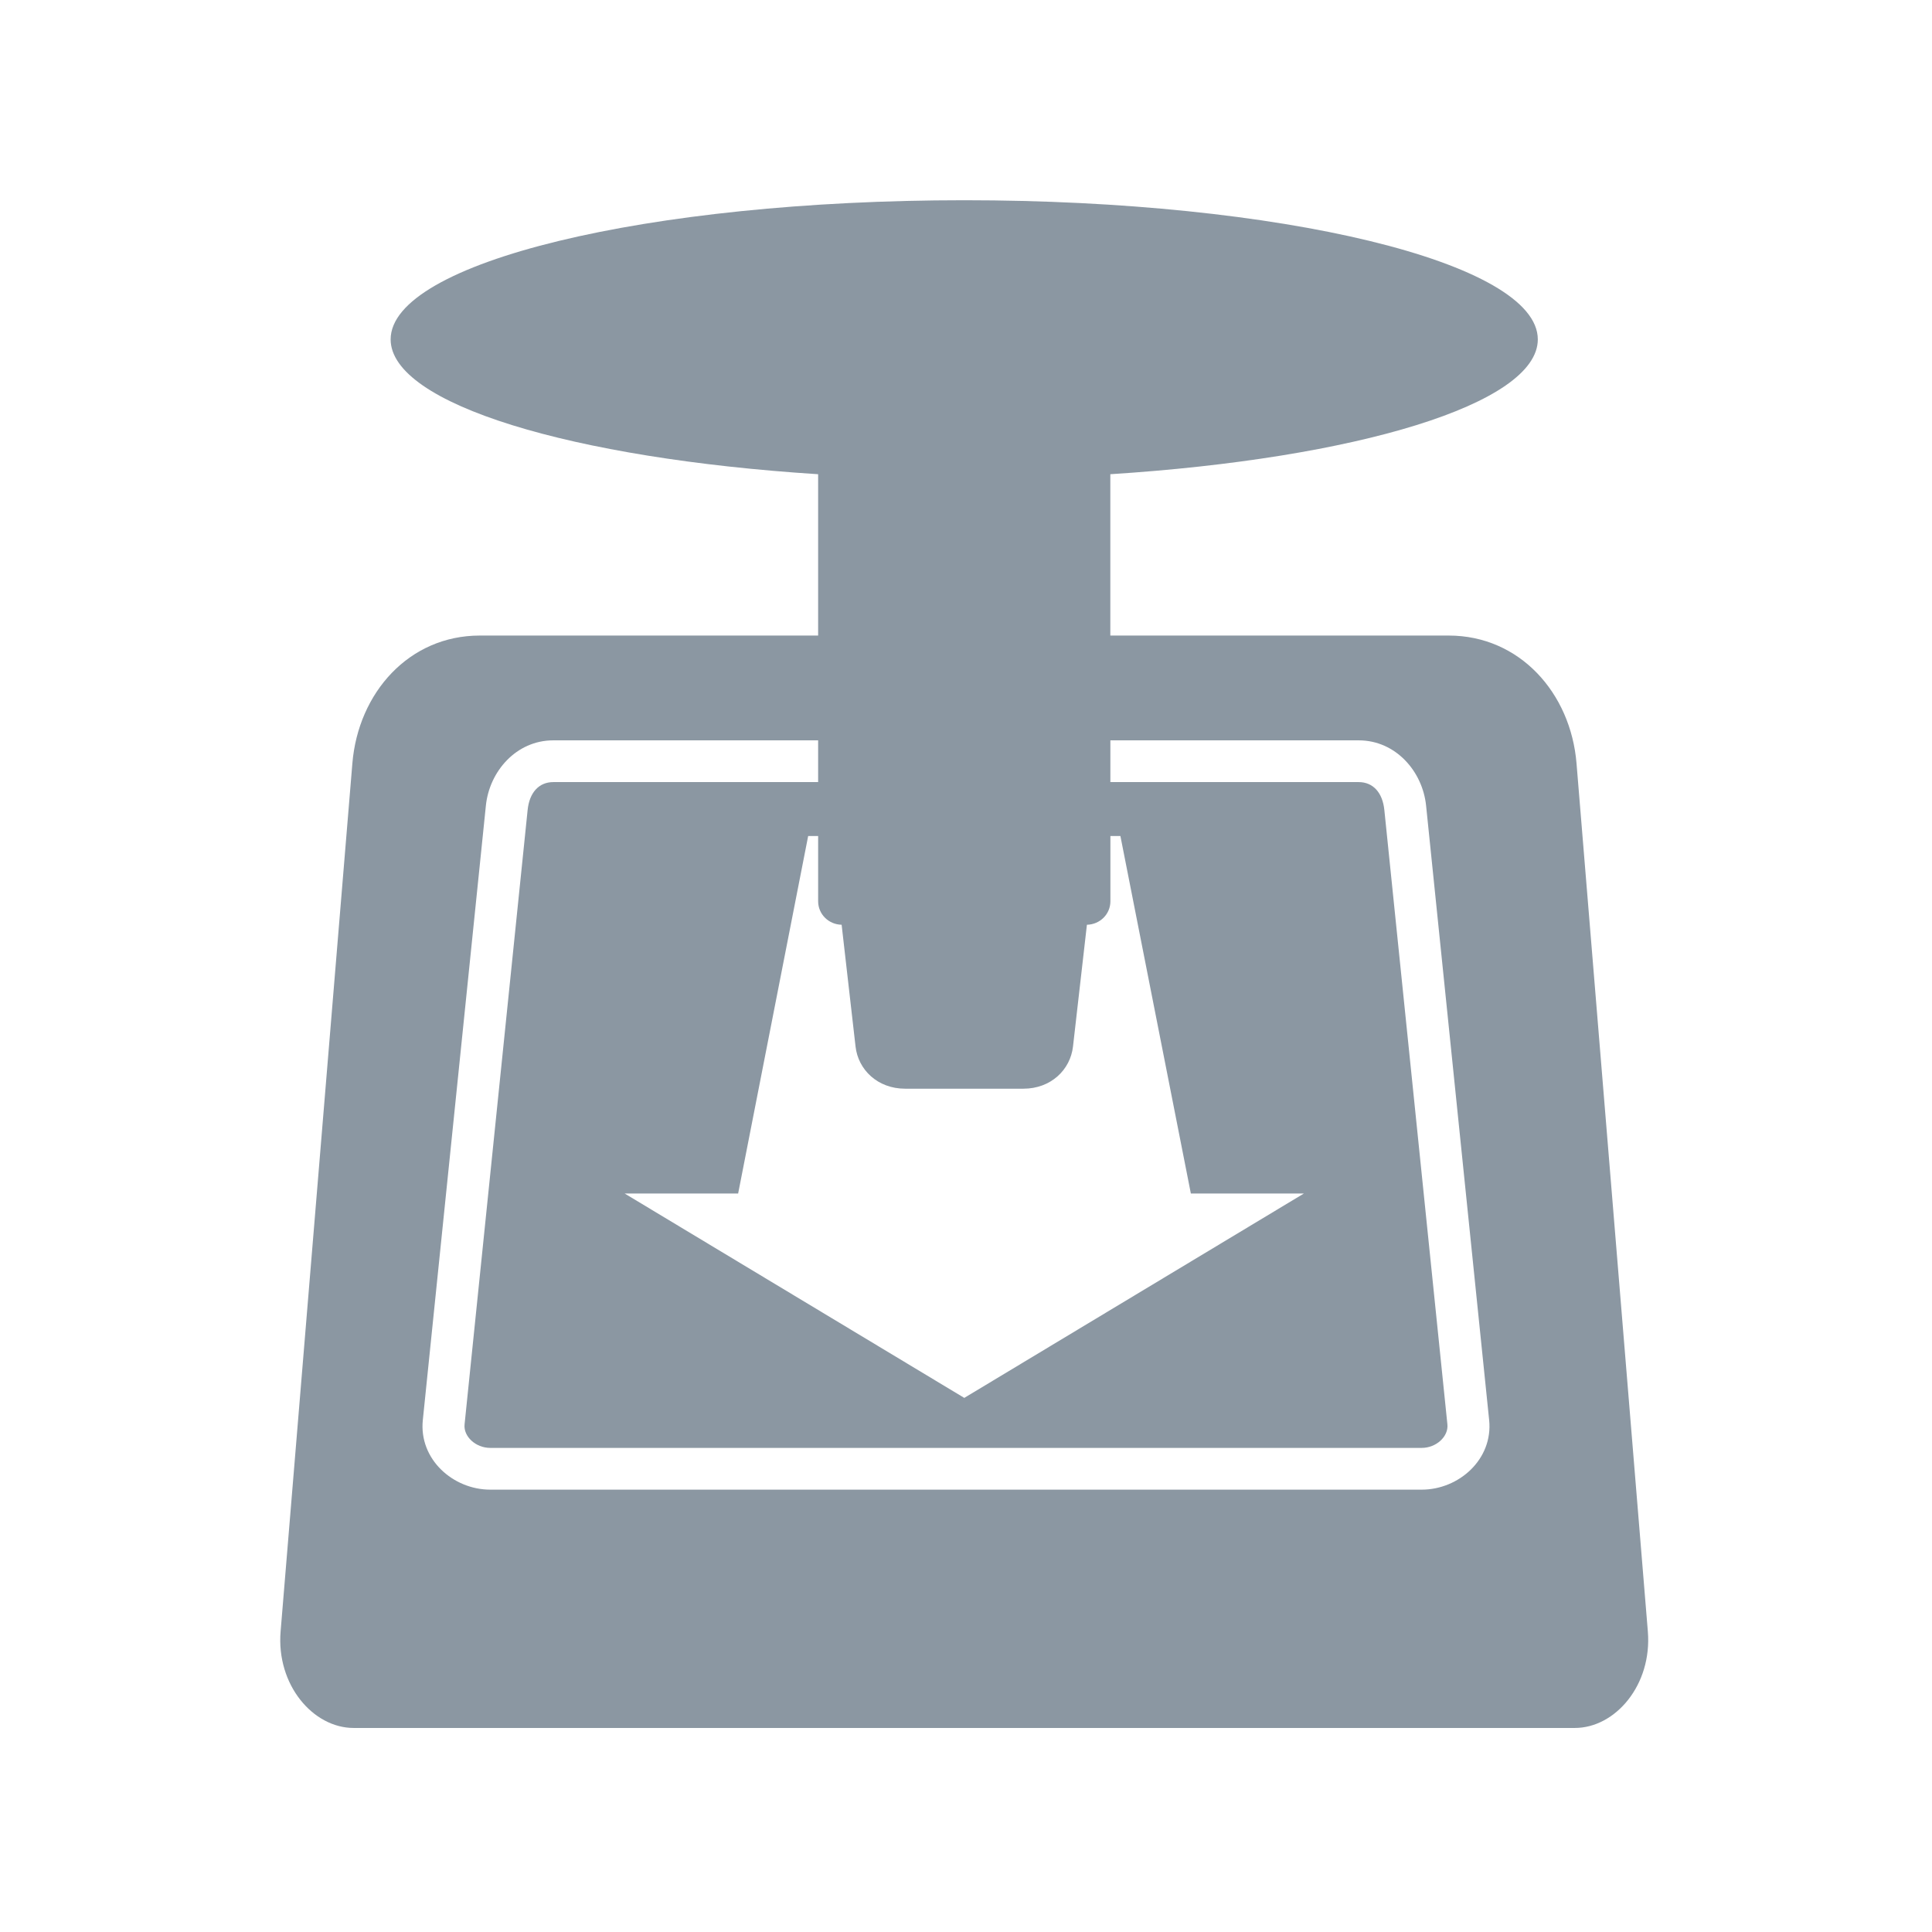
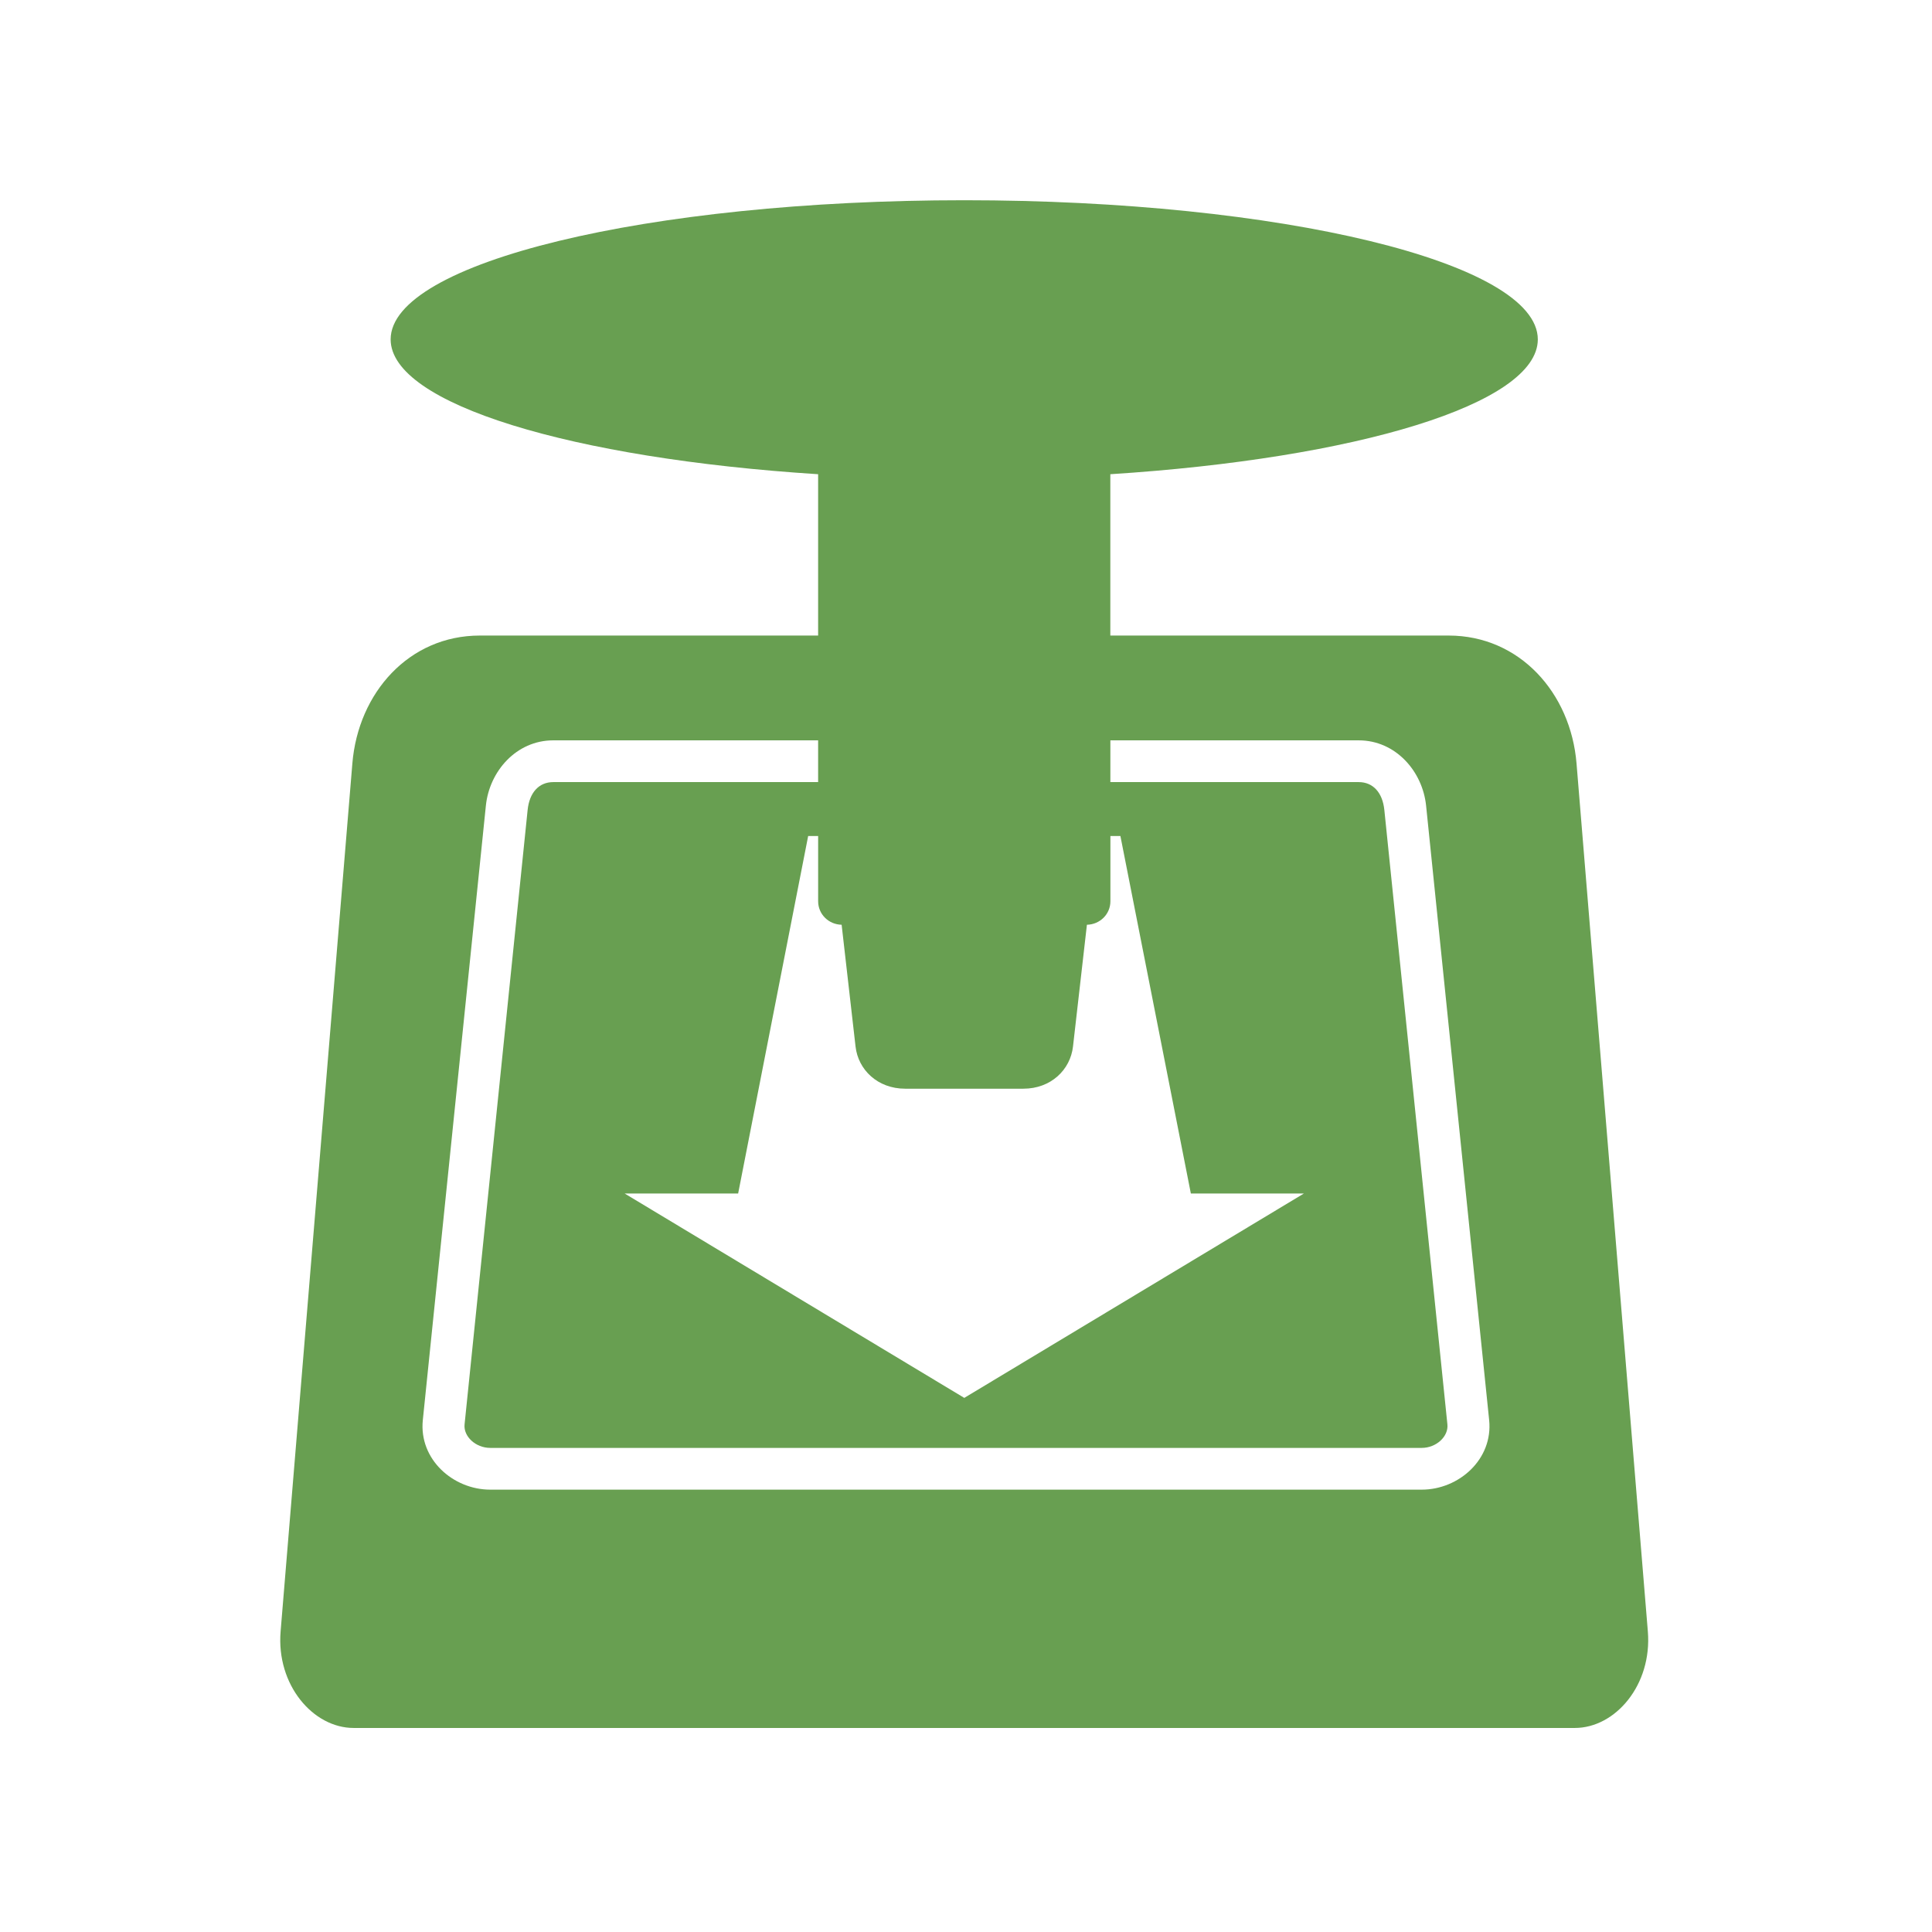
- <svg xmlns="http://www.w3.org/2000/svg" fill="#8B97A2" width="128" height="128" version="1.1">
+ <svg xmlns="http://www.w3.org/2000/svg" fill="#689F51" width="128" height="128" version="1.1">
  <path d="m 63.884,13.266 c -20.988,0 -38.003,4.125 -38.003,9.22 0,4.281 12.032,7.891 28.322,8.932 l 0,10.689 -22.416,0 c -4.693,0 -8.055,3.794 -8.442,8.471 l -4.754,57.508 c -0.293,3.543 2.152,6.396 4.84,6.396 l 80.903,0 c 2.689,0 5.131,-2.853 4.84,-6.396 l -4.725,-57.508 c -0.384,-4.677 -3.778,-8.471 -8.471,-8.471 l -22.416,0 0,-10.689 c 16.29,-1.041 28.322,-4.65 28.322,-8.932 0,-5.095 -17.015,-9.22 -38.003,-9.22 z m -27.227,35.784 17.546,0 0,2.766 -17.546,0 c -0.964,0 -1.583,0.708 -1.7,1.844 l -4.178,40.711 c -0.082,0.798 0.736,1.556 1.7,1.556 l 61.715,0 c 0.964,0 1.782,-0.757 1.7,-1.556 l -4.178,-40.711 c -0.117,-1.136 -0.736,-1.844 -1.7,-1.844 l -16.451,0 0,-2.766 16.451,0 c 2.455,0 4.233,2.057 4.466,4.322 l 4.178,40.711 c 0.267,2.602 -2.011,4.61 -4.466,4.61 l -61.715,0 c -2.455,0 -4.733,-2.007 -4.466,-4.61 l 4.178,-40.711 c 0.232,-2.265 2.011,-4.322 4.466,-4.322 z m 16.884,6.339 0.663,0 0,4.322 c 0,0.861 0.698,1.54 1.556,1.556 l 0.922,8.067 c 0.174,1.543 1.465,2.795 3.285,2.795 l 7.837,0 c 1.82,0 3.11,-1.252 3.285,-2.795 l 0.922,-8.067 c 0.857,-0.016 1.556,-0.695 1.556,-1.556 l 0,-4.322 0.663,0 4.667,23.683 7.491,0 -22.502,13.542 -22.502,-13.542 7.52,0 4.639,-23.683 z" />
</svg>
